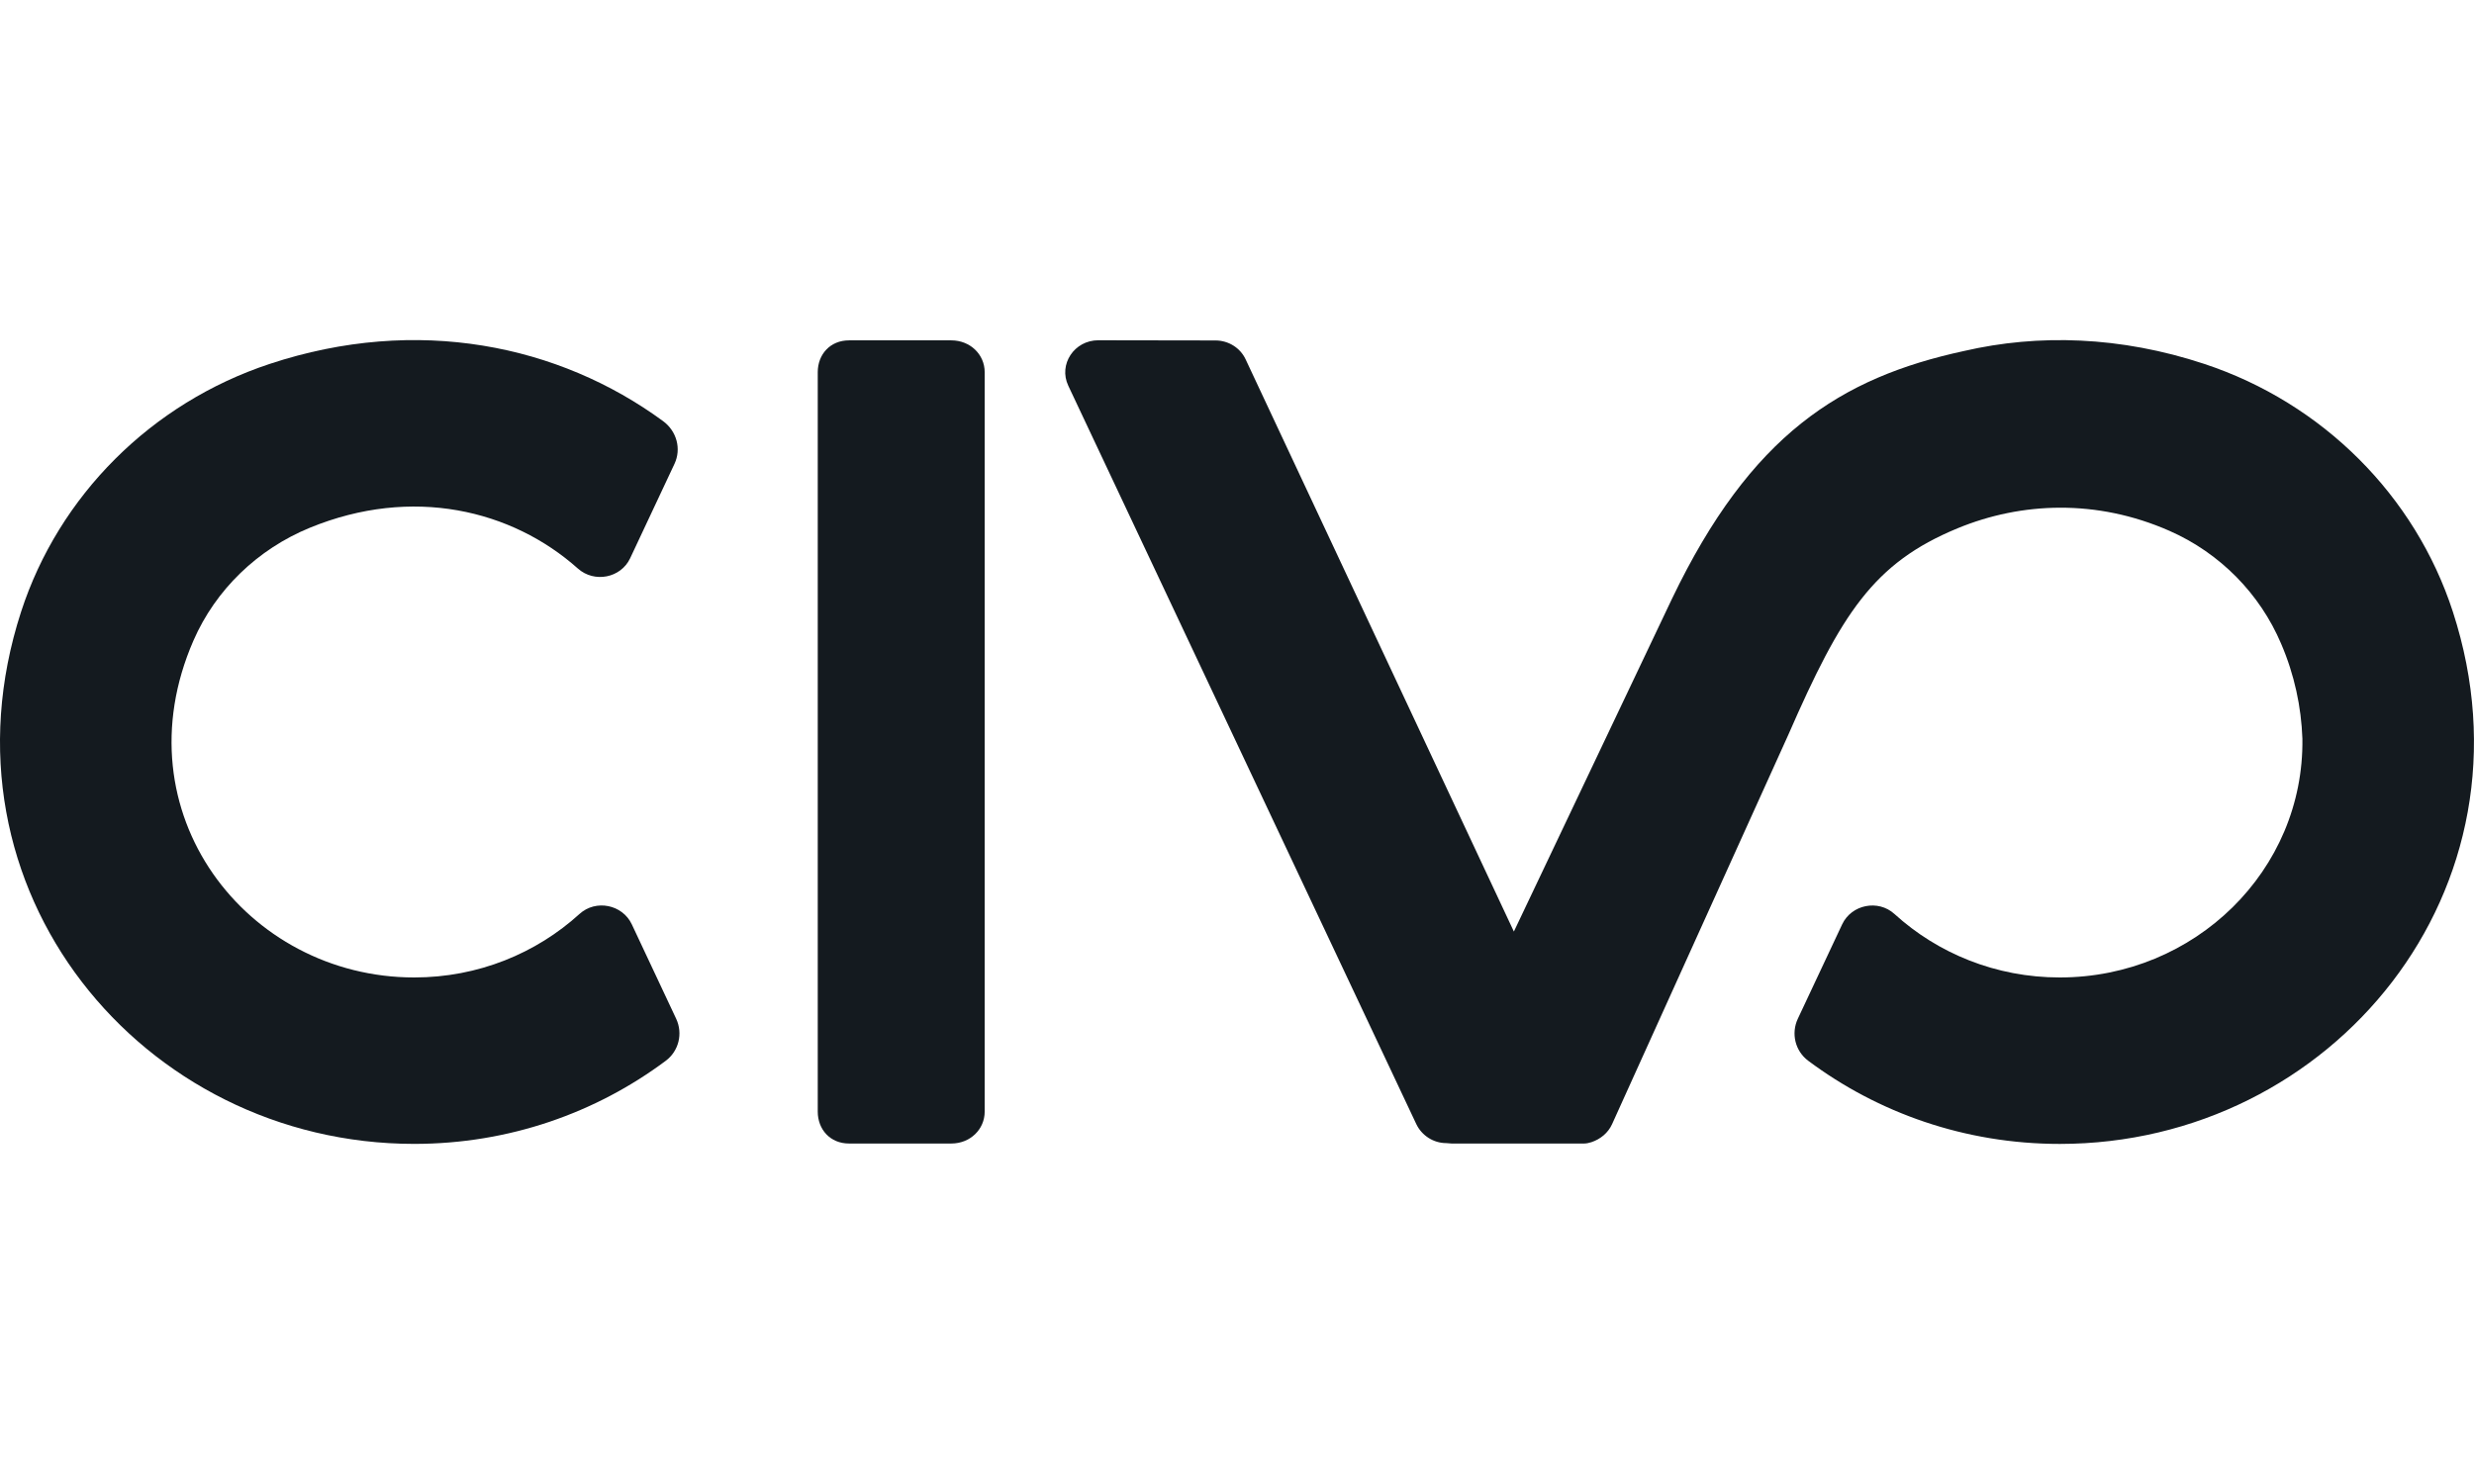
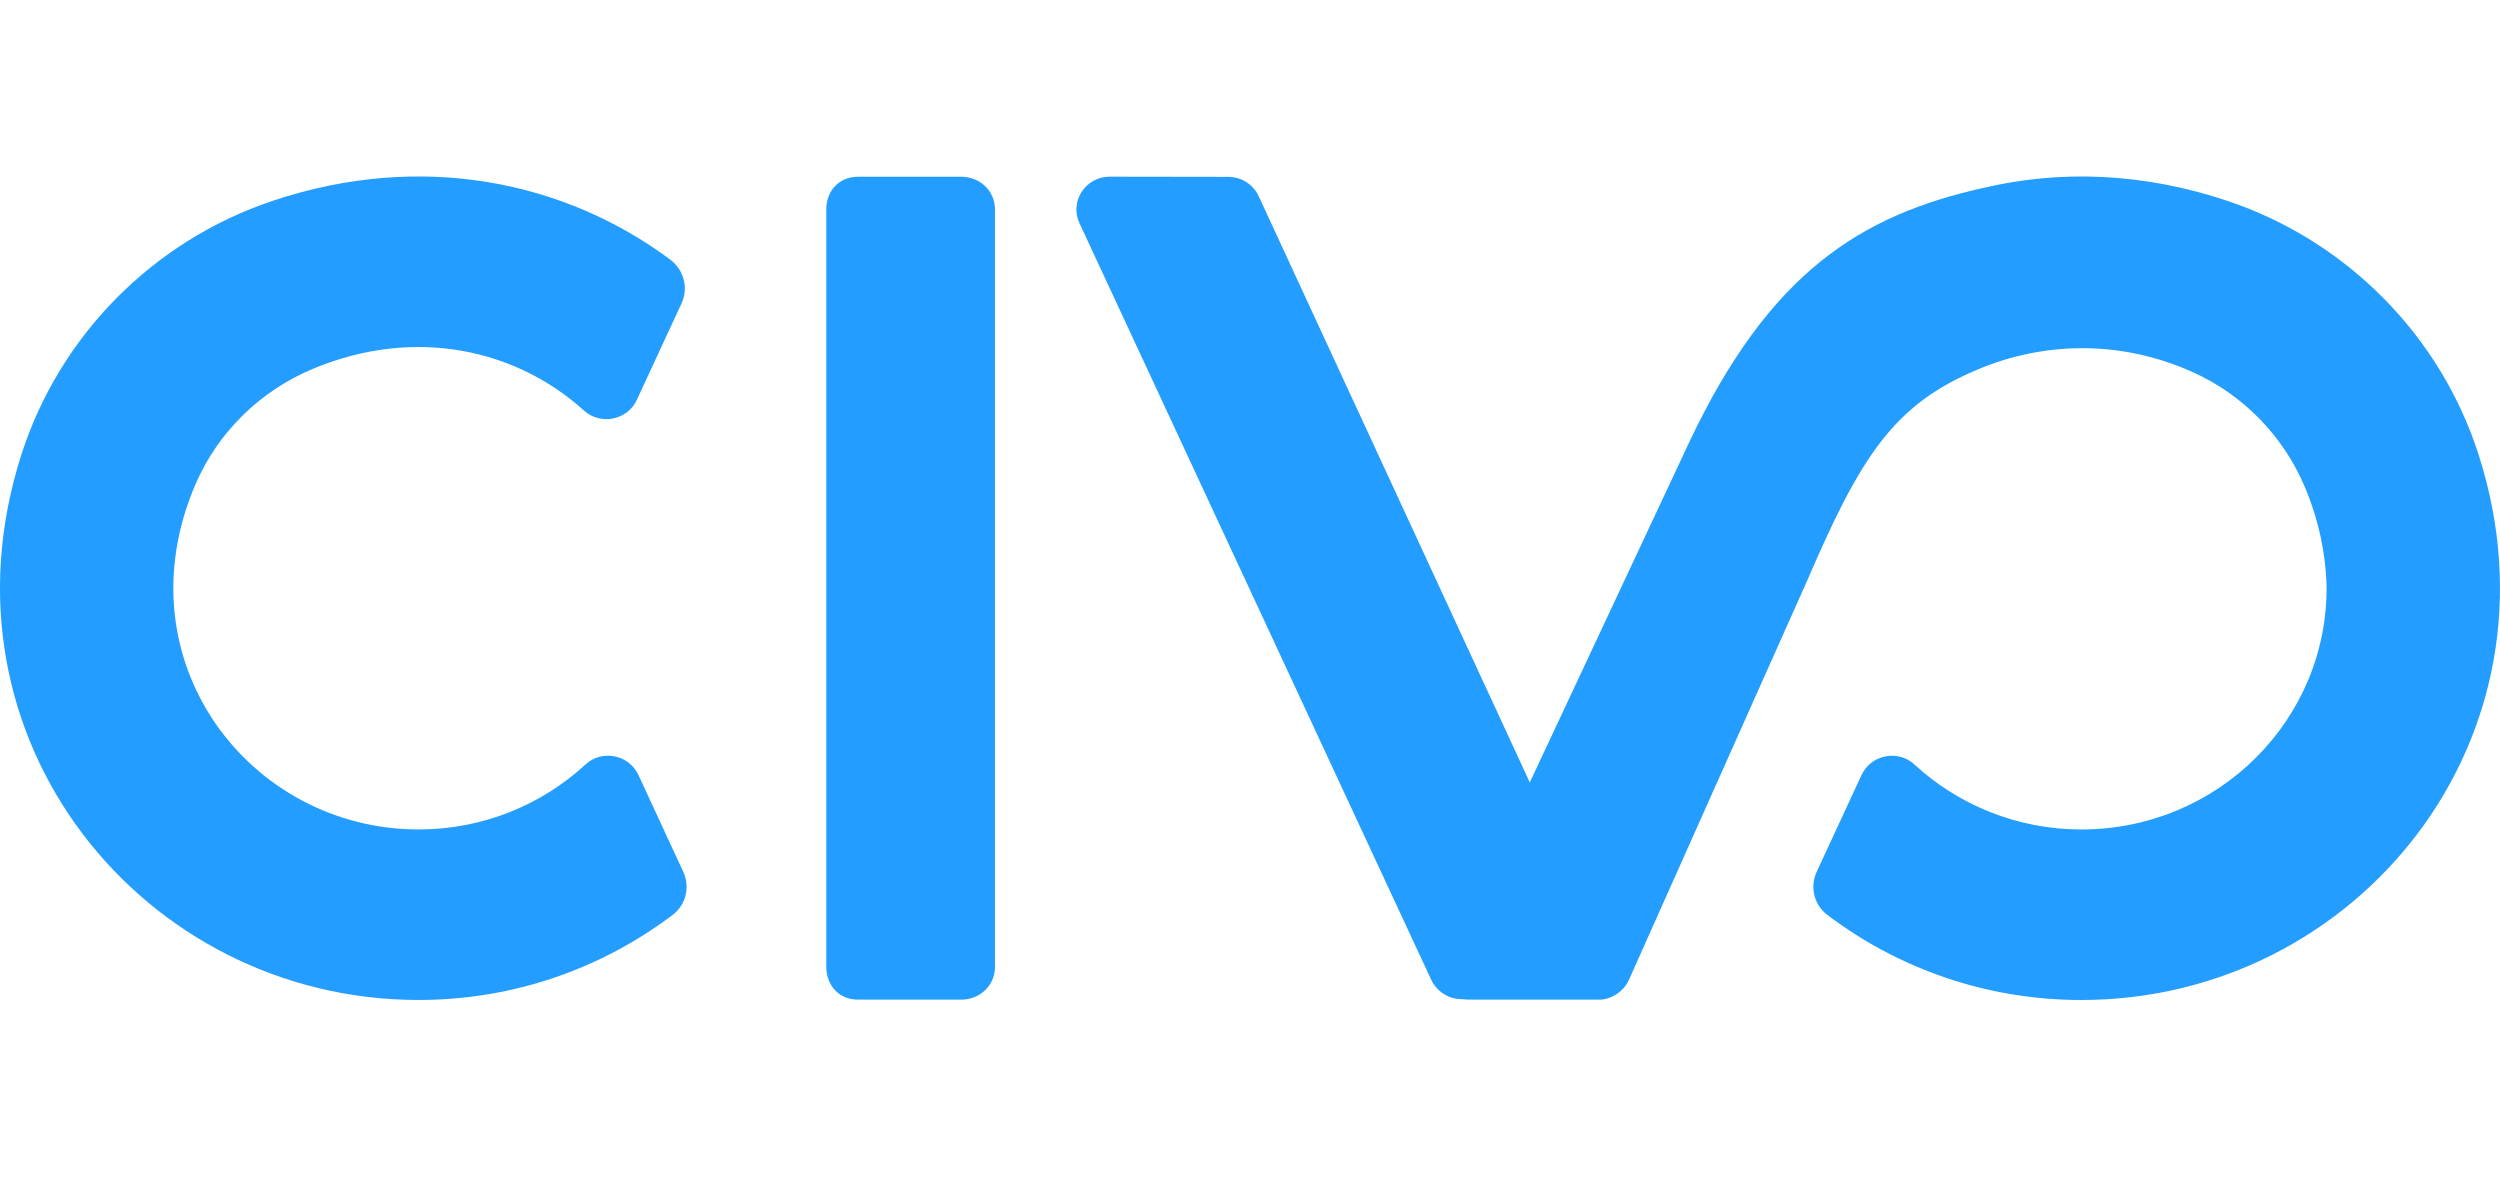
- <svg xmlns="http://www.w3.org/2000/svg" width="80" height="48" viewBox="0 0 80 48" fill="none">
-   <path d="M30.762 11.009H27.453C26.843 11.009 26.443 11.465 26.443 12.037V35.956C26.443 36.529 26.843 36.987 27.453 36.987H30.762C31.372 36.987 31.841 36.529 31.841 35.956V12.037C31.841 11.465 31.372 11.009 30.762 11.009Z" fill="#141A1F" />
-   <path d="M20.43 29.897C20.129 29.257 19.268 29.081 18.74 29.561C17.34 30.834 15.463 31.616 13.394 31.616C7.971 31.616 3.833 26.277 6.255 20.72C6.971 19.077 8.329 17.762 10.022 17.069C13.331 15.713 16.55 16.485 18.686 18.389C19.22 18.865 20.076 18.696 20.377 18.056L21.81 15.004C22.039 14.516 21.881 13.943 21.44 13.62C18.082 11.157 13.499 10.19 8.723 11.77C4.889 13.037 1.899 16.038 0.682 19.787C-2.23 28.756 4.59 36.999 13.394 36.999C16.458 36.999 19.274 35.994 21.528 34.311C21.953 33.993 22.087 33.425 21.864 32.95L20.43 29.897Z" fill="#141A1F" />
-   <path d="M79.317 19.788C78.1 16.038 75.11 13.038 71.277 11.77C68.563 10.873 65.912 10.798 63.513 11.352C59.511 12.219 56.613 14.06 54.065 19.369L48.953 30.131L40.277 11.619C40.103 11.25 39.724 11.013 39.307 11.012L35.516 11.006C34.738 11.005 34.22 11.786 34.543 12.473L45.796 36.355C45.969 36.724 46.349 36.974 46.767 36.974L46.951 36.988H51.207C51.292 36.988 51.378 36.971 51.459 36.944C51.752 36.847 51.999 36.644 52.127 36.364C52.127 36.364 57.761 23.918 57.827 23.768C59.541 19.844 60.581 18.209 63.302 17.087C65.361 16.238 67.796 16.134 70.15 17.169C71.788 17.889 73.077 19.206 73.762 20.819C74.196 21.829 74.414 22.868 74.451 23.891C74.512 28.147 70.976 31.616 66.605 31.616C64.536 31.616 62.659 30.835 61.259 29.562C60.731 29.082 59.87 29.258 59.569 29.897L58.135 32.951C57.912 33.426 58.046 33.993 58.472 34.311C60.725 35.994 63.541 37 66.605 37C75.409 37 82.229 28.756 79.317 19.788Z" fill="#141A1F" />
+ <svg xmlns="http://www.w3.org/2000/svg" width="85" height="40" viewBox="0 0 85 40" fill="none">
+   <path d="M32.683 6.01H29.167C28.519 6.01 28.094 6.501 28.094 7.117V32.876C28.094 33.493 28.519 33.987 29.167 33.987H32.683C33.331 33.987 33.829 33.493 33.829 32.876V7.117C33.829 6.501 33.331 6.01 32.683 6.01Z" fill="#239DFF" />
+   <path d="M21.707 26.35C21.387 25.662 20.473 25.472 19.911 25.989C18.424 27.36 16.43 28.201 14.231 28.201C8.469 28.201 4.073 22.452 6.646 16.467C7.407 14.698 8.85 13.283 10.648 12.536C14.164 11.075 17.584 11.907 19.853 13.957C20.421 14.47 21.331 14.288 21.651 13.598L23.173 10.312C23.417 9.786 23.249 9.169 22.78 8.821C19.213 6.169 14.343 5.128 9.268 6.829C5.194 8.194 2.018 11.425 0.725 15.463C-2.369 25.121 4.877 33.999 14.231 33.999C17.486 33.999 20.478 32.916 22.873 31.104C23.326 30.762 23.467 30.15 23.23 29.639L21.707 26.35Z" fill="#239DFF" />
+   <path d="M84.274 15.463C82.981 11.426 79.804 8.195 75.731 6.829C72.848 5.863 70.031 5.782 67.482 6.379C63.23 7.313 60.151 9.296 57.444 15.013L52.013 26.603L42.794 6.667C42.609 6.269 42.207 6.014 41.763 6.013L37.735 6.007C36.909 6.005 36.358 6.846 36.701 7.586L48.658 33.305C48.842 33.703 49.245 33.971 49.69 33.971L49.885 33.987H54.407C54.498 33.987 54.589 33.968 54.675 33.94C54.986 33.835 55.248 33.617 55.384 33.315C55.384 33.315 61.371 19.911 61.44 19.75C63.262 15.524 64.367 13.764 67.258 12.555C69.446 11.64 72.032 11.529 74.533 12.643C76.274 13.419 77.643 14.837 78.372 16.575C78.832 17.663 79.065 18.781 79.103 19.883C79.168 24.466 75.412 28.202 70.768 28.202C68.569 28.202 66.575 27.36 65.088 25.99C64.526 25.473 63.611 25.662 63.292 26.351L61.768 29.64C61.531 30.151 61.673 30.762 62.126 31.104C64.52 32.917 67.512 34 70.768 34C80.122 34 87.368 25.122 84.274 15.463Z" fill="#239DFF" />
</svg>
